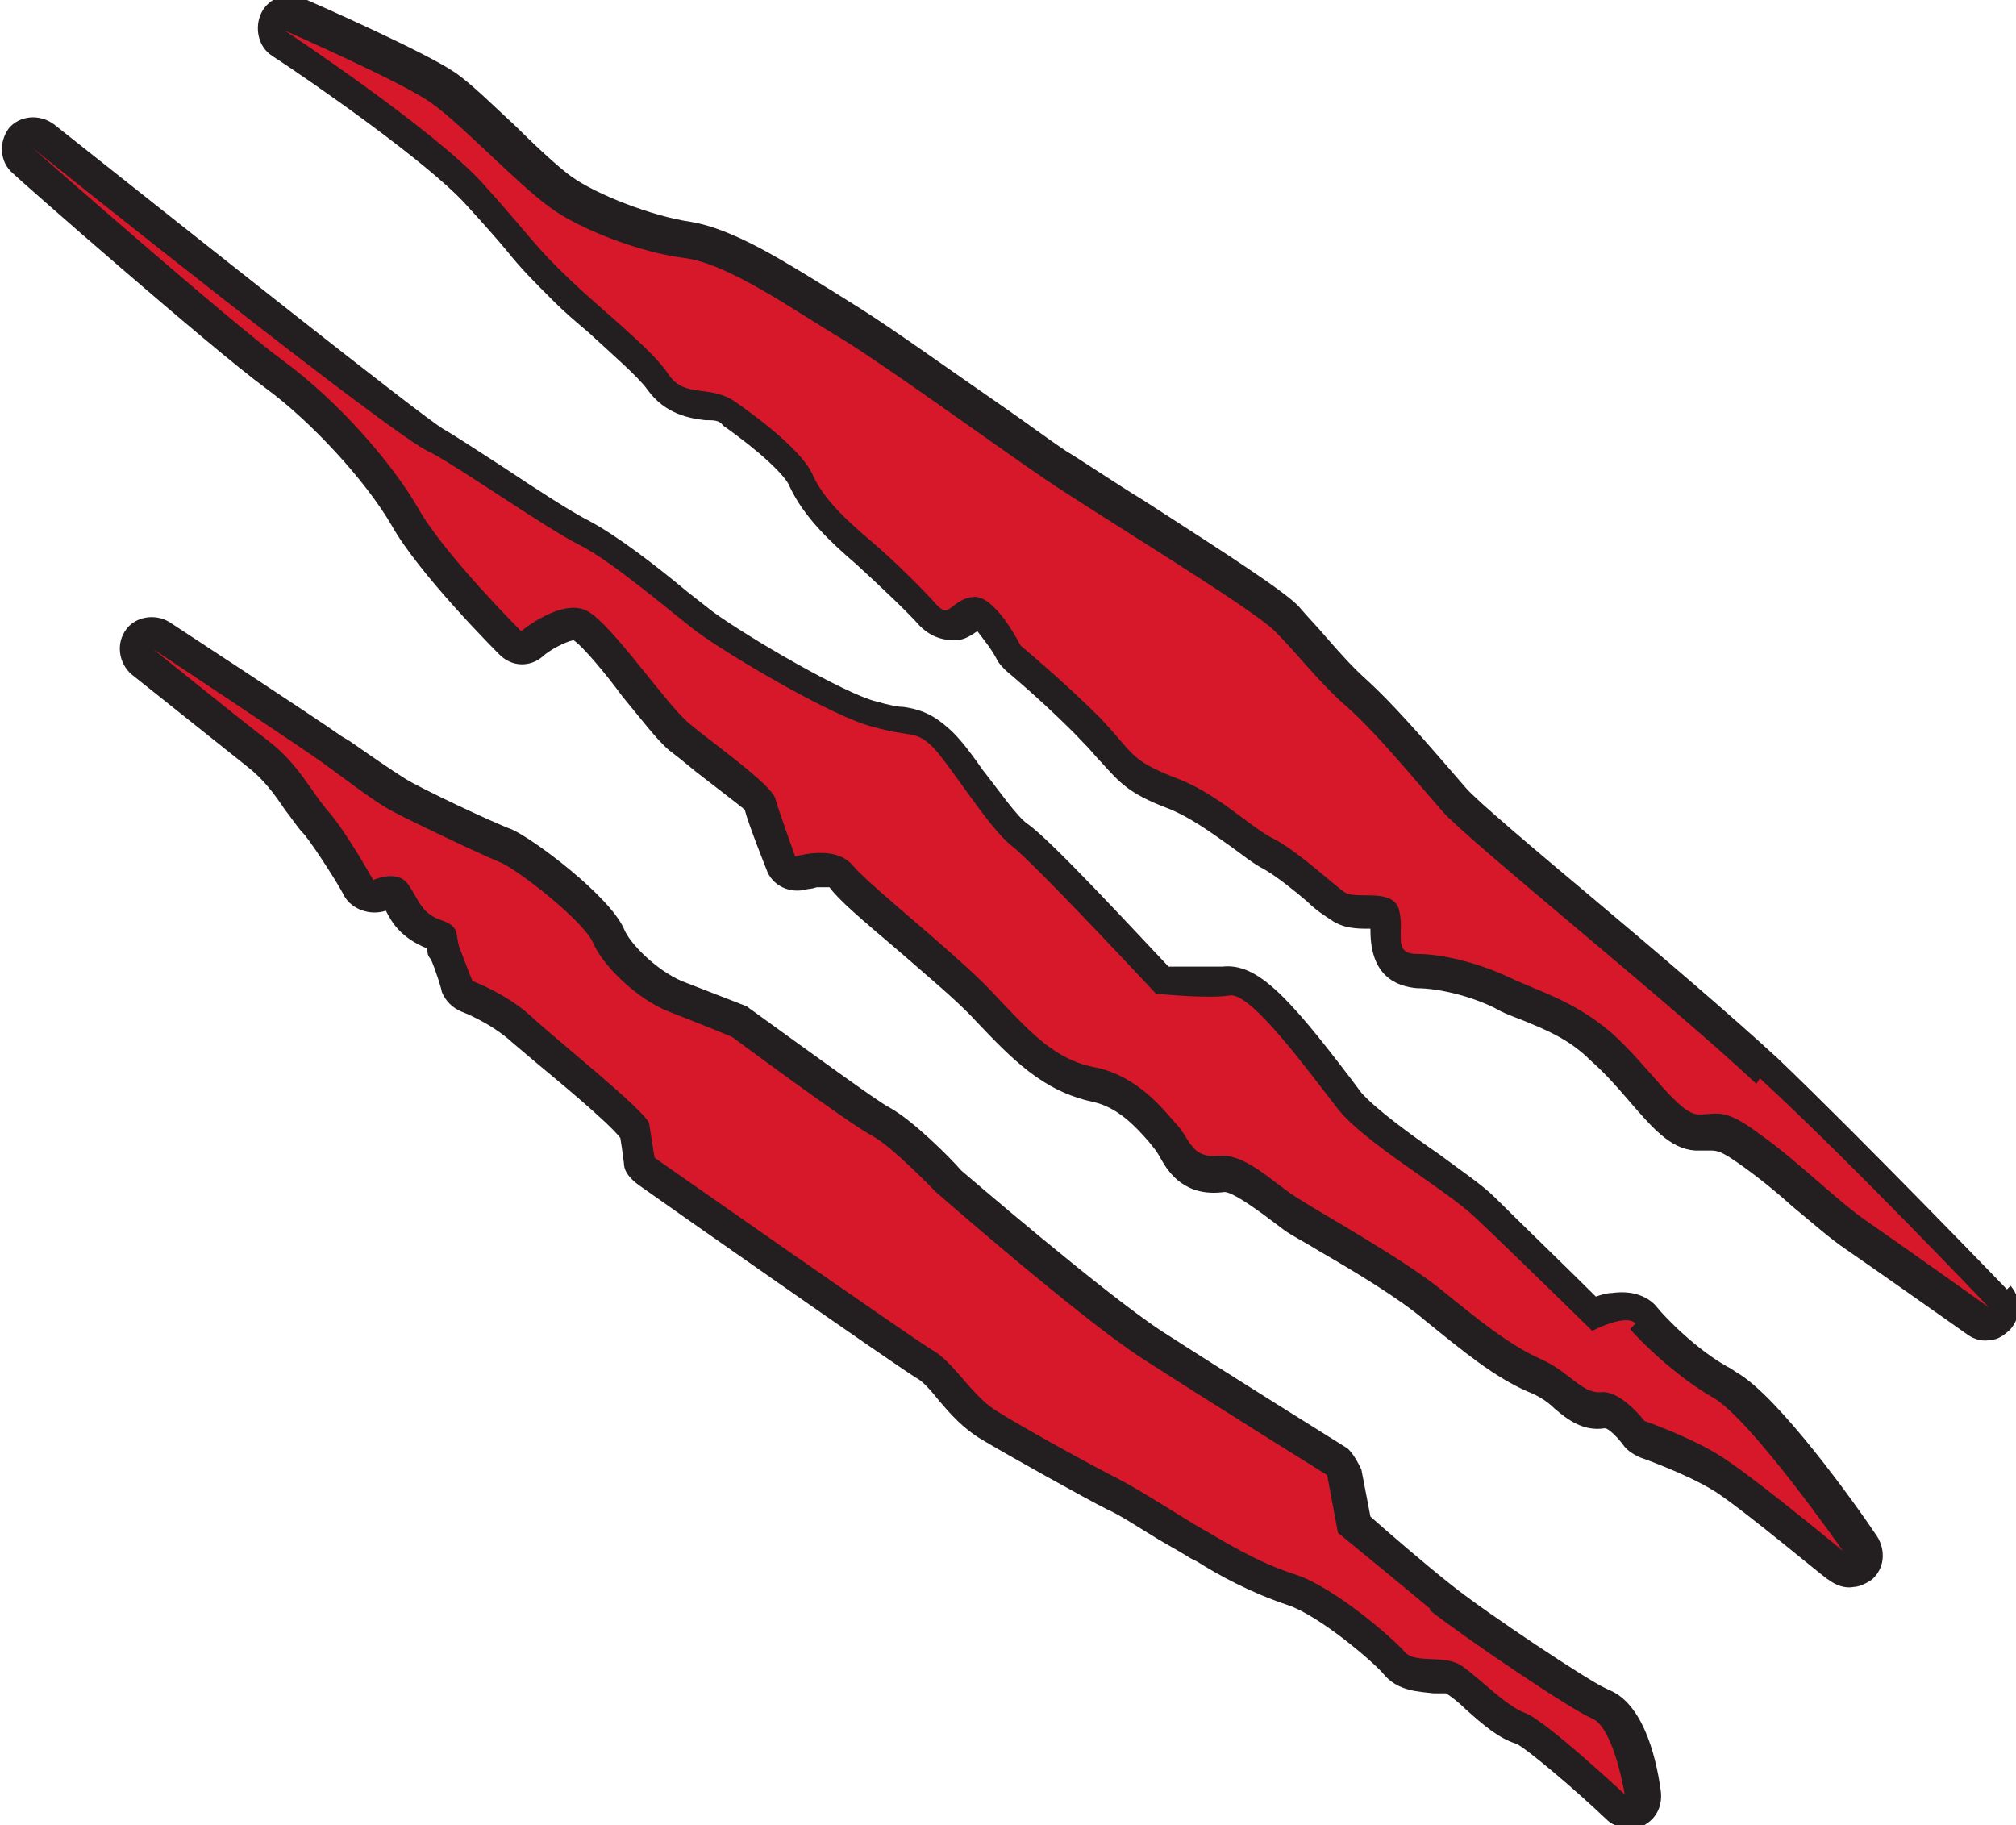
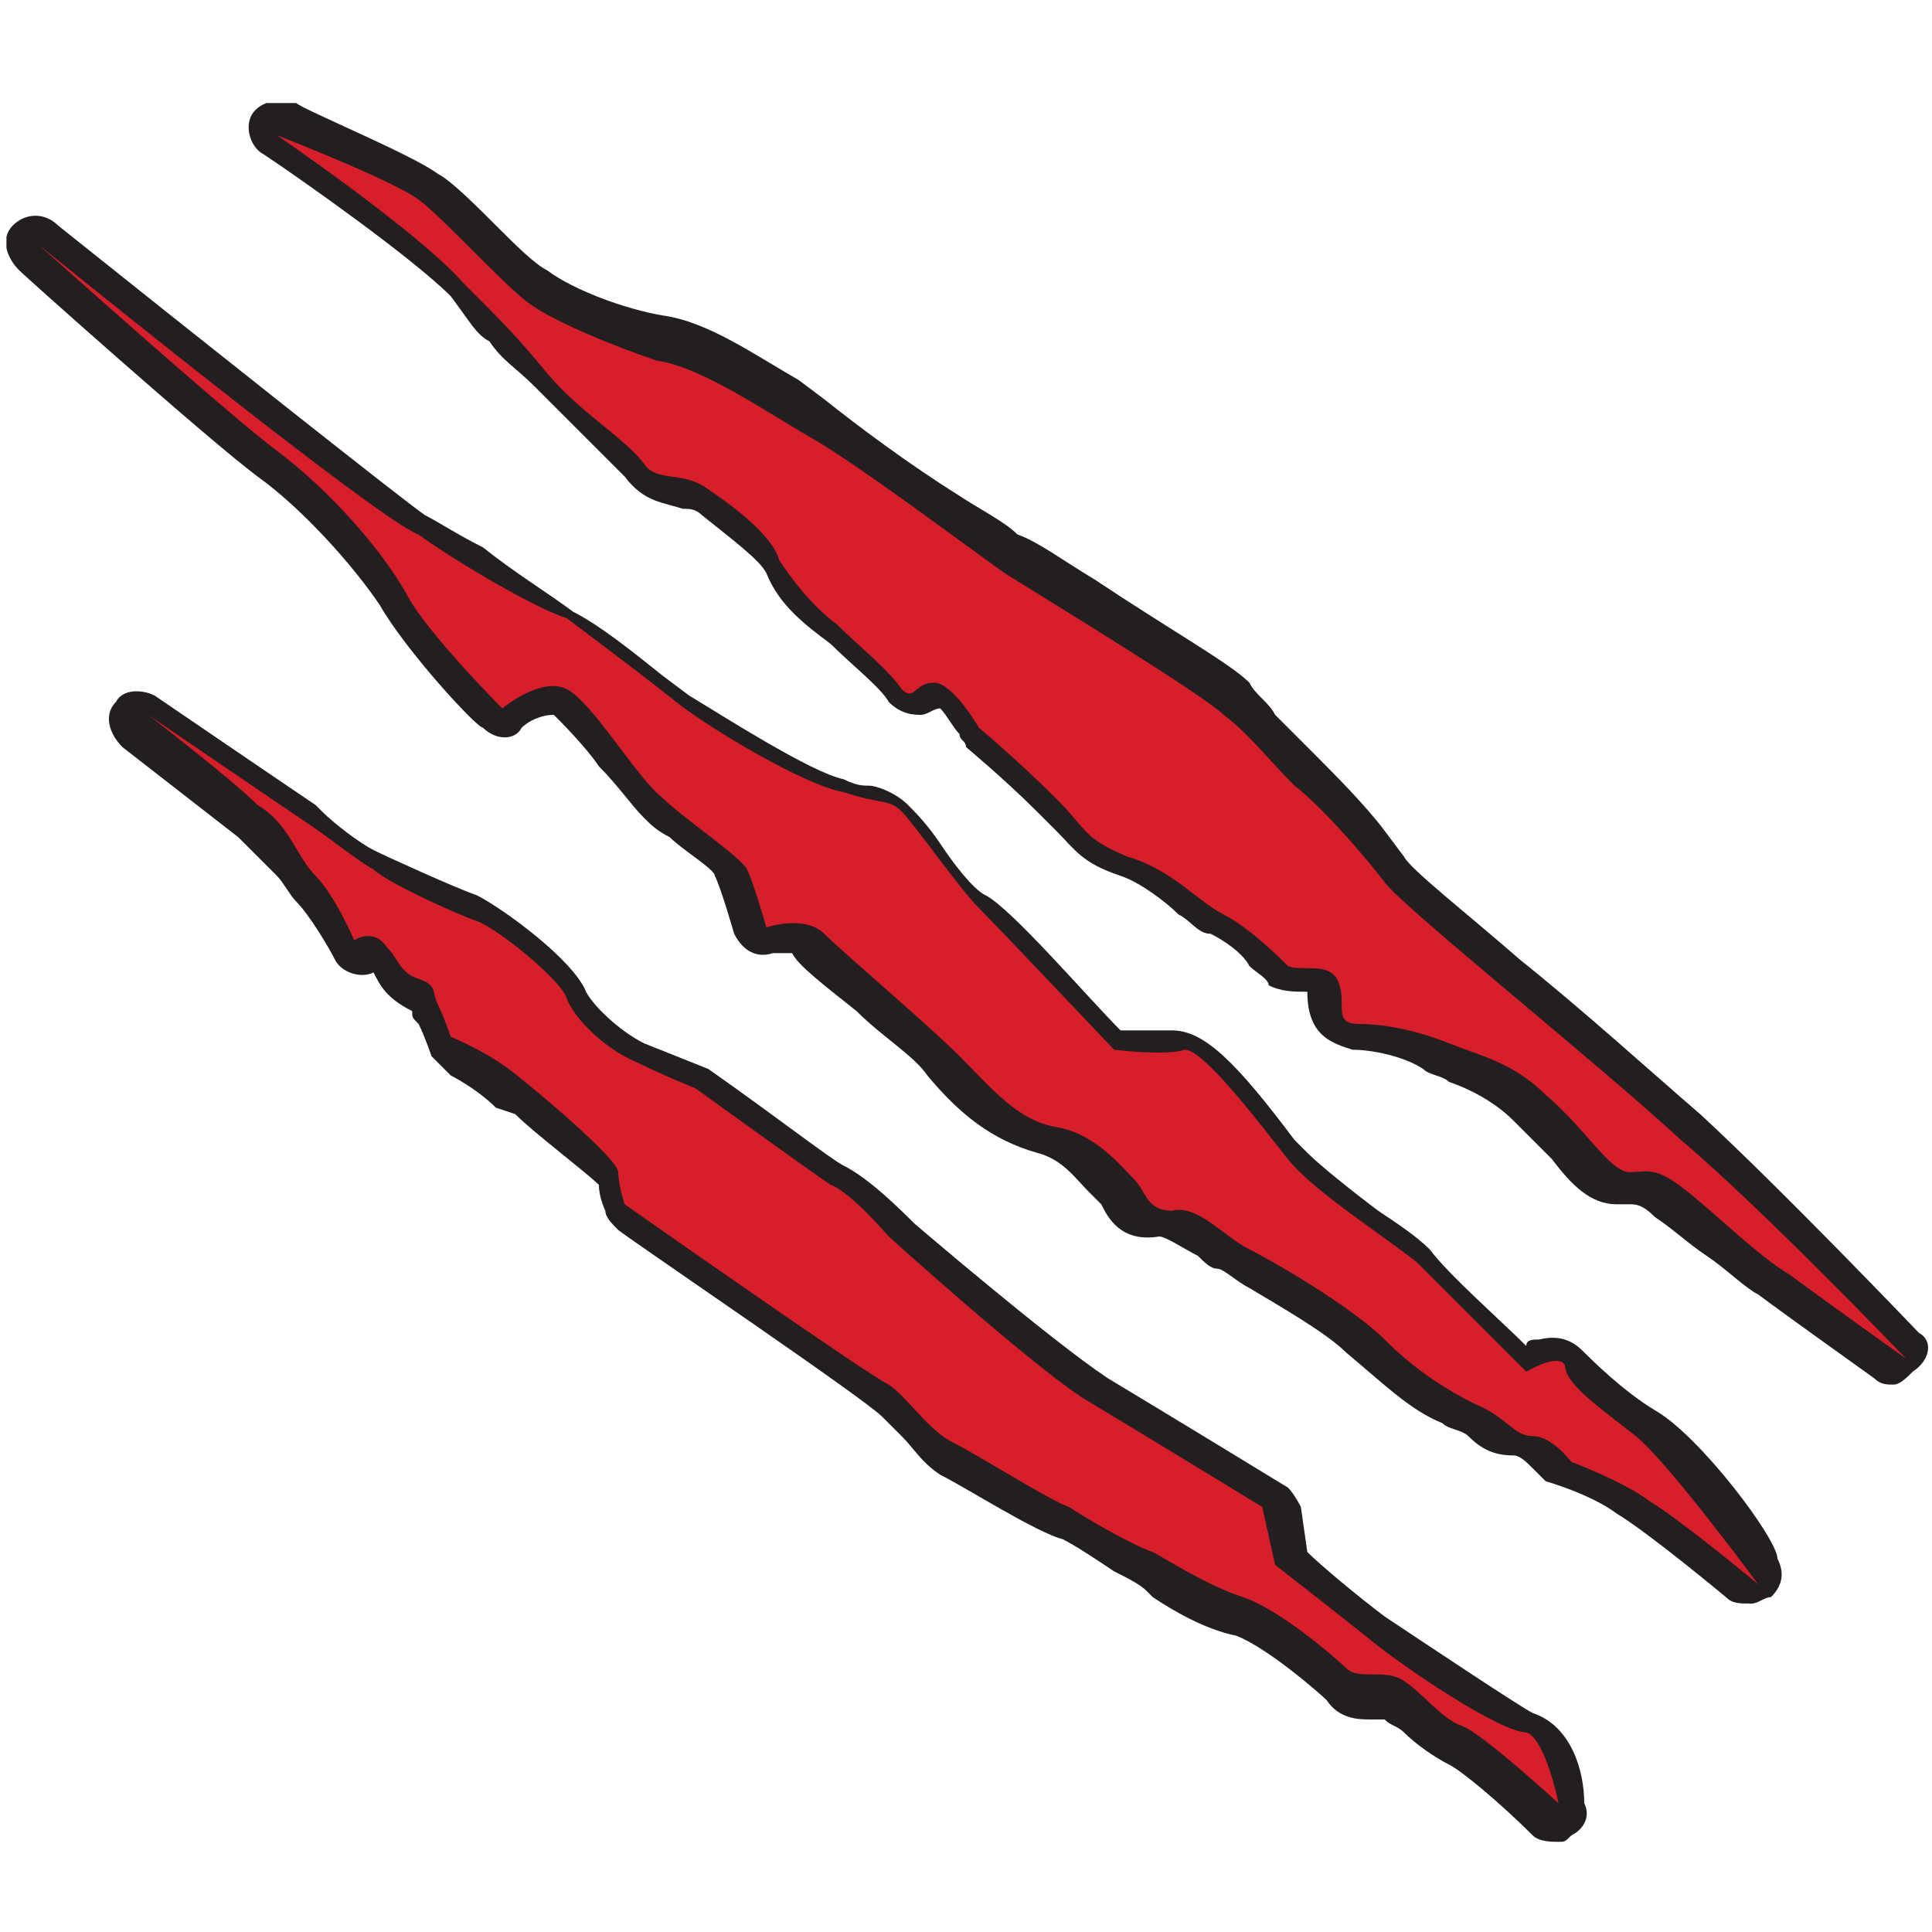
- <svg xmlns="http://www.w3.org/2000/svg" id="Layer_2" data-name="Layer 2" viewBox="0 0 11.18 10.12">
-   <defs>
-     <style>
-       .cls-1 {
-         fill: #d7182a;
-       }
- 
-       .cls-2, .cls-3 {
-         fill: none;
-       }
- 
-       .cls-3 {
-         clip-path: url(#clippath);
-       }
- 
-       .cls-4 {
-         fill: #231f20;
-       }
-     </style>
-     <clipPath id="clippath">
-       <rect class="cls-2" width="11.18" height="10.12" />
-     </clipPath>
-   </defs>
-   <g id="Layer_1-2" data-name="Layer 1">
-     <g class="cls-3">
-       <path class="cls-4" d="m8.9,9.36c-.09-.04-.65-.41-.85-.57-.14-.11-.36-.3-.45-.38l-.05-.26s-.04-.09-.08-.12c0,0-.69-.43-1.03-.65-.32-.21-1.11-.89-1.11-.89-.06-.07-.27-.28-.4-.35-.06-.03-.43-.3-.79-.56,0,0-.18-.07-.36-.14-.14-.06-.29-.21-.32-.29-.08-.18-.49-.49-.62-.55-.11-.04-.51-.23-.59-.28-.08-.05-.21-.14-.31-.21l-.05-.03c-.11-.08-.95-.63-.95-.63-.08-.05-.19-.03-.24.04-.06.08-.04.19.03.25l.64.51c.09.07.15.15.21.24.04.05.07.1.11.14.07.09.19.28.22.34.04.07.14.11.23.08.03.06.08.15.23.21,0,.02,0,.04.02.06.03.07.06.17.06.18.02.05.06.09.11.11,0,0,.16.06.28.17l.13.11c.12.1.4.33.47.42.01.06.02.14.02.14,0,.05.04.09.08.12.14.1,1.41.99,1.54,1.07.04.02.09.08.13.13.06.07.13.15.23.21.15.09.58.33.7.39.07.03.19.11.29.17.07.04.14.08.17.1l.04.02c.11.07.29.17.5.24.18.06.48.32.53.38.08.1.2.1.28.11.03,0,.07,0,.07,0,.03.02.07.05.11.09.09.08.18.16.28.19.06.03.31.24.5.42.04.04.1.05.15.05.02,0,.04,0,.06-.02.07-.04.1-.11.09-.19-.03-.22-.11-.49-.29-.56" />
-       <path class="cls-4" d="m9.6,7.59c-.19-.1-.37-.29-.41-.34-.03-.04-.11-.1-.25-.08-.03,0-.06.01-.09.02-.14-.14-.44-.43-.56-.55-.07-.07-.19-.15-.31-.24-.16-.11-.35-.25-.43-.34l-.06-.08c-.35-.46-.52-.64-.71-.62-.06,0-.2,0-.3,0-.18-.19-.65-.7-.78-.79-.06-.04-.17-.2-.25-.3-.09-.13-.15-.2-.2-.24-.09-.08-.17-.1-.24-.11-.03,0-.08-.01-.15-.03-.17-.04-.72-.36-.91-.5l-.14-.11c-.18-.15-.39-.31-.54-.39-.1-.05-.3-.18-.48-.3-.14-.09-.26-.17-.33-.21-.12-.07-1.39-1.08-2.16-1.69-.08-.06-.19-.05-.25.02-.06.08-.05.19.02.25.04.04,1.1.97,1.4,1.19.26.19.56.52.7.76.15.27.58.7.6.72.07.07.17.07.24.01.03-.03.12-.08.17-.09.05.03.19.2.27.31.1.12.19.24.26.3.04.03.09.07.15.12.09.07.26.2.27.21.02.08.12.33.12.33.03.09.13.14.23.11,0,0,.02,0,.05-.01.05,0,.07,0,.07,0,.05.07.18.18.38.35.16.14.33.28.43.39.2.21.37.39.65.45.14.03.24.14.31.22l.04.05s.02.03.03.05c.04.07.13.21.35.18.04,0,.14.07.21.12.04.03.08.06.12.09.04.03.12.07.2.12.19.11.44.26.58.38.21.17.39.32.58.4.05.02.1.05.14.09.07.06.16.13.28.11.02,0,.07.05.1.09.02.03.05.05.09.07,0,0,.26.09.42.19.17.11.62.49.63.49.04.03.09.05.14.04.03,0,.07-.02.1-.04.07-.06.08-.16.03-.24-.12-.18-.55-.78-.78-.91" />
-       <path class="cls-4" d="m11.13,7.15s-.8-.83-1.27-1.28c-.25-.23-.67-.59-1.04-.9-.31-.26-.63-.53-.69-.6l-.13-.15c-.13-.15-.29-.33-.41-.44-.09-.08-.16-.16-.23-.24-.05-.06-.11-.12-.16-.18-.09-.09-.4-.29-.85-.58-.18-.11-.34-.22-.44-.28-.09-.06-.21-.15-.34-.24-.29-.2-.61-.43-.8-.55l-.16-.1c-.26-.16-.54-.34-.78-.38-.21-.03-.52-.15-.66-.25-.07-.05-.2-.17-.31-.28-.13-.12-.25-.24-.34-.3-.16-.11-.77-.38-.84-.41-.09-.04-.19,0-.23.08-.04.08-.02.19.06.24.23.15.86.59,1.07.82.11.12.18.2.23.26.08.1.14.16.26.28.06.06.13.12.19.17.13.12.28.25.33.32.1.14.24.16.32.17.05,0,.08,0,.1.03.2.14.35.28.37.34.08.17.23.31.37.43.12.11.29.27.35.34.08.08.16.08.2.08.05,0,.09-.03.12-.05.03.04.08.1.11.16.01.02.03.04.05.06,0,0,.24.2.42.39.05.05.08.09.11.12.1.11.15.17.36.25.13.05.25.14.35.21.07.05.13.1.19.13.07.04.17.12.24.18.05.05.1.08.13.1.07.05.15.05.21.05h.01s0,0,0,.01c0,.25.14.31.26.32.11,0,.29.04.43.11.05.03.11.05.16.07.12.05.25.1.37.22.08.07.15.15.21.22.13.15.23.27.37.28.03,0,.06,0,.08,0,.04,0,.06,0,.16.07.1.07.2.15.3.24.11.09.21.18.3.24.16.11.67.47.67.47.04.03.09.04.13.03.04,0,.08-.03.11-.06.06-.07.06-.17,0-.24" />
+ <svg xmlns="http://www.w3.org/2000/svg" xmlns:xlink="http://www.w3.org/1999/xlink" version="1.1" id="Layer_1" x="0px" y="0px" viewBox="0 0 30 30" style="enable-background:new 0 0 30 30;" xml:space="preserve">
+   <style type="text/css">
+ 	.st0{clip-path:url(#SVGID_00000099663006429484204110000011102171423405805957_);}
+ 	.st1{fill:#231F20;}
+ 	.st2{fill:#D71F2B;}
+ </style>
+   <g id="Layer_1-2_00000180340949066128225610000011195417466220314241_">
+     <g>
+       <defs>
+         <rect id="SVGID_1_" x="0.1" y="1.6" width="29.9" height="27" />
+       </defs>
+       <clipPath id="SVGID_00000130608339761573248950000000018075934193342140_">
+         <use xlink:href="#SVGID_1_" style="overflow:visible;" />
+       </clipPath>
+       <g style="clip-path:url(#SVGID_00000130608339761573248950000000018075934193342140_);">
+         <path class="st1" d="M23.8,26.6c-0.2-0.1-1.7-1.1-2.3-1.5c-0.4-0.3-1-0.8-1.2-1l-0.1-0.7c0,0-0.1-0.2-0.2-0.3     c0,0-1.8-1.1-2.8-1.7c-0.9-0.6-3-2.4-3-2.4c-0.2-0.2-0.7-0.7-1.1-0.9c-0.2-0.1-1.1-0.8-2.1-1.5c0,0-0.5-0.2-1-0.4     c-0.4-0.2-0.8-0.6-0.9-0.8c-0.2-0.5-1.3-1.3-1.7-1.5c-0.3-0.1-1.4-0.6-1.6-0.7c-0.2-0.1-0.6-0.4-0.8-0.6l-0.1-0.1     c-0.3-0.2-2.5-1.7-2.5-1.7c-0.2-0.1-0.5-0.1-0.6,0.1c-0.2,0.2-0.1,0.5,0.1,0.7L3.7,13c0.2,0.2,0.4,0.4,0.6,0.6     c0.1,0.1,0.2,0.3,0.3,0.4c0.2,0.2,0.5,0.7,0.6,0.9c0.1,0.2,0.4,0.3,0.6,0.2c0.1,0.2,0.2,0.4,0.6,0.6c0,0.1,0,0.1,0.1,0.2     c0.1,0.2,0.2,0.5,0.2,0.5c0.1,0.1,0.2,0.2,0.3,0.3c0,0,0.4,0.2,0.7,0.5L8,17.3c0.3,0.3,1.1,0.9,1.3,1.1c0,0.2,0.1,0.4,0.1,0.4     c0,0.1,0.1,0.2,0.2,0.3c0.4,0.3,3.8,2.6,4.1,2.9c0.1,0.1,0.2,0.2,0.3,0.3c0.2,0.2,0.3,0.4,0.6,0.6c0.4,0.2,1.5,0.9,1.9,1     c0.2,0.1,0.5,0.3,0.8,0.5c0.2,0.1,0.4,0.2,0.5,0.3l0.1,0.1c0.3,0.2,0.8,0.5,1.3,0.6c0.5,0.2,1.3,0.9,1.4,1     c0.2,0.3,0.5,0.3,0.7,0.3c0.1,0,0.2,0,0.2,0c0.1,0.1,0.2,0.1,0.3,0.2c0.2,0.2,0.5,0.4,0.7,0.5c0.2,0.1,0.8,0.6,1.3,1.1     c0.1,0.1,0.3,0.1,0.4,0.1c0.1,0,0.1,0,0.2-0.1c0.2-0.1,0.3-0.3,0.2-0.5C24.6,27.5,24.4,26.8,23.8,26.6" />
+         <path class="st1" d="M25.7,21.9c-0.5-0.3-1-0.8-1.1-0.9c-0.1-0.1-0.3-0.3-0.7-0.2c-0.1,0-0.2,0-0.2,0.1c-0.4-0.4-1.2-1.1-1.5-1.5     c-0.2-0.2-0.5-0.4-0.8-0.6c-0.4-0.3-0.9-0.7-1.1-0.9l-0.2-0.2c-0.9-1.2-1.4-1.7-1.9-1.7c-0.2,0-0.5,0-0.8,0     c-0.5-0.5-1.7-1.9-2.1-2.1c-0.2-0.1-0.5-0.5-0.7-0.8c-0.2-0.3-0.4-0.5-0.5-0.6c-0.2-0.2-0.5-0.3-0.6-0.3c-0.1,0-0.2,0-0.4-0.1     c-0.5-0.1-1.9-1-2.4-1.3l-0.4-0.3c-0.5-0.4-1-0.8-1.4-1C8.5,9.2,8,8.9,7.5,8.5C7.1,8.3,6.8,8.1,6.6,8C6.3,7.8,2.9,5.1,0.9,3.5     C0.7,3.3,0.4,3.3,0.2,3.5C0,3.7,0.1,4,0.3,4.2C0.4,4.3,3.2,6.8,4,7.4c0.7,0.5,1.5,1.4,1.9,2c0.4,0.7,1.5,1.9,1.6,1.9     c0.2,0.2,0.5,0.2,0.6,0c0.1-0.1,0.3-0.2,0.5-0.2c0.1,0.1,0.5,0.5,0.7,0.8c0.3,0.3,0.5,0.6,0.7,0.8c0.1,0.1,0.2,0.2,0.4,0.3     c0.2,0.2,0.7,0.5,0.7,0.6c0.1,0.2,0.3,0.9,0.3,0.9c0.1,0.2,0.3,0.4,0.6,0.3c0,0,0.1,0,0.1,0c0.1,0,0.2,0,0.2,0     c0.1,0.2,0.5,0.5,1,0.9c0.4,0.4,0.9,0.7,1.1,1c0.5,0.6,1,1,1.7,1.2c0.4,0.1,0.6,0.4,0.8,0.6l0.1,0.1c0,0,0.1,0.1,0.1,0.1     c0.1,0.2,0.3,0.6,0.9,0.5c0.1,0,0.4,0.2,0.6,0.3c0.1,0.1,0.2,0.2,0.3,0.2s0.3,0.2,0.5,0.3c0.5,0.3,1.2,0.7,1.5,1     c0.6,0.5,1,0.9,1.5,1.1c0.1,0.1,0.3,0.1,0.4,0.2c0.2,0.2,0.4,0.3,0.7,0.3c0.1,0,0.2,0.1,0.3,0.2c0.1,0.1,0.1,0.1,0.2,0.2     c0,0,0.7,0.2,1.1,0.5c0.5,0.3,1.7,1.3,1.7,1.3c0.1,0.1,0.2,0.1,0.4,0.1c0.1,0,0.2-0.1,0.3-0.1c0.2-0.2,0.2-0.4,0.1-0.6     C27.6,23.9,26.4,22.3,25.7,21.9" />
+         <path class="st1" d="M29.8,20.7c0,0-2.1-2.2-3.4-3.4c-0.7-0.6-1.8-1.6-2.8-2.4c-0.8-0.7-1.7-1.4-1.8-1.6l-0.3-0.4     c-0.3-0.4-0.8-0.9-1.1-1.2c-0.2-0.2-0.4-0.4-0.6-0.6c-0.1-0.2-0.3-0.3-0.4-0.5C19.1,10.3,18.2,9.8,17,9c-0.5-0.3-0.9-0.6-1.2-0.7     c-0.2-0.2-0.6-0.4-0.9-0.6c-0.8-0.5-1.6-1.1-2.1-1.5l-0.4-0.3c-0.7-0.4-1.4-0.9-2.1-1C9.7,4.8,8.9,4.5,8.5,4.2     C8.3,4.1,8,3.8,7.7,3.5C7.4,3.2,7,2.8,6.8,2.7c-0.4-0.3-2.1-1-2.2-1.1C4.3,1.5,4,1.6,3.9,1.8C3.8,2,3.9,2.3,4.1,2.4     C4.7,2.8,6.4,4,7,4.6C7.3,5,7.4,5.2,7.6,5.3c0.2,0.3,0.4,0.4,0.7,0.7c0.2,0.2,0.3,0.3,0.5,0.5c0.3,0.3,0.7,0.7,0.9,0.9     c0.3,0.4,0.6,0.4,0.9,0.5c0.1,0,0.2,0,0.3,0.1c0.5,0.4,0.9,0.7,1,0.9c0.2,0.5,0.6,0.8,1,1.1c0.3,0.3,0.8,0.7,0.9,0.9     c0.2,0.2,0.4,0.2,0.5,0.2c0.1,0,0.2-0.1,0.3-0.1c0.1,0.1,0.2,0.3,0.3,0.4c0,0.1,0.1,0.1,0.1,0.2c0,0,0.6,0.5,1.1,1     c0.1,0.1,0.2,0.2,0.3,0.3c0.3,0.3,0.4,0.5,1,0.7c0.3,0.1,0.7,0.4,0.9,0.6c0.2,0.1,0.3,0.3,0.5,0.3c0.2,0.1,0.5,0.3,0.6,0.5     c0.1,0.1,0.3,0.2,0.3,0.3c0.2,0.1,0.4,0.1,0.6,0.1h0c0,0,0,0,0,0c0,0.7,0.4,0.8,0.7,0.9c0.3,0,0.8,0.1,1.1,0.3     c0.1,0.1,0.3,0.1,0.4,0.2c0.3,0.1,0.7,0.3,1,0.6c0.2,0.2,0.4,0.4,0.6,0.6c0.3,0.4,0.6,0.7,1,0.7c0.1,0,0.2,0,0.2,0     c0.1,0,0.2,0,0.4,0.2c0.3,0.2,0.5,0.4,0.8,0.6c0.3,0.2,0.6,0.5,0.8,0.6c0.4,0.3,1.8,1.3,1.8,1.3c0.1,0.1,0.2,0.1,0.3,0.1     c0.1,0,0.2-0.1,0.3-0.2C30,21.1,30,20.8,29.8,20.7" />
+       </g>
    </g>
-     <path class="cls-1" d="m9.74,6.01c-.48-.45-1.6-1.35-1.74-1.51-.14-.16-.37-.44-.53-.58-.16-.14-.27-.29-.4-.42-.13-.13-.99-.65-1.27-.84-.28-.19-.87-.62-1.13-.78-.27-.16-.63-.42-.88-.45-.24-.03-.58-.16-.74-.28-.17-.12-.5-.47-.66-.58-.15-.11-.81-.4-.81-.4,0,0,.83.55,1.1.85.27.3.28.34.48.53.2.19.46.39.55.53.09.13.23.05.37.15.13.09.38.28.43.41.06.13.19.25.32.36.13.11.3.28.37.36.07.07.08-.04.2-.05s.26.27.26.27c0,0,.24.2.44.4.19.2.16.23.41.33.25.09.42.28.57.35.14.08.32.25.38.29.07.04.27-.03.3.1s-.04.24.1.24c.14,0,.34.05.51.13.17.08.36.13.57.31.21.19.37.45.48.45.11,0,.14-.04.34.11.2.14.43.37.59.48.16.11.68.48.68.48,0,0-.79-.83-1.27-1.27m-.69,1.36c-.05-.06-.24.04-.24.04,0,0-.48-.47-.65-.63-.17-.16-.61-.41-.76-.6-.15-.19-.48-.65-.6-.63-.13.02-.41-.01-.41-.01,0,0-.67-.72-.8-.82-.13-.1-.36-.48-.45-.56-.09-.08-.11-.04-.32-.1-.21-.05-.79-.39-.98-.53-.18-.14-.47-.39-.65-.48-.18-.09-.65-.42-.82-.51C2.2,2.44.18.82.18.82c0,0,1.09.96,1.39,1.18.3.22.6.56.75.82.14.25.57.68.57.68,0,0,.23-.19.37-.11.14.08.43.51.56.62.13.11.46.34.48.42.02.07.11.32.11.32,0,0,.22-.07.32.05.1.12.6.51.79.72.19.2.33.36.56.4.23.05.37.23.44.31.08.08.08.19.23.18.15-.02.3.14.44.23.14.09.59.34.8.51.21.17.37.3.54.38.17.07.24.2.35.19s.24.16.24.16c0,0,.29.1.46.22.18.12.64.5.64.5,0,0-.51-.73-.72-.85-.21-.12-.41-.32-.46-.38m-1.11,1.55c-.18-.15-.51-.42-.51-.42l-.06-.32s-.69-.43-1.03-.65c-.34-.22-1.14-.92-1.14-.92,0,0-.24-.25-.35-.31-.12-.06-.78-.55-.78-.55,0,0-.17-.07-.35-.14-.18-.07-.37-.26-.42-.38-.05-.12-.42-.41-.52-.45-.1-.04-.52-.24-.61-.29-.09-.05-.26-.18-.37-.26-.11-.08-.94-.63-.94-.63,0,0,.47.38.64.51.17.13.24.29.34.4.1.12.24.37.24.37,0,0,.13-.06.19.02.06.08.07.16.18.2.12.04.08.08.11.16.03.08.07.18.07.18,0,0,.19.07.33.2.14.13.63.52.65.59.01.07.03.19.03.19,0,0,1.4.98,1.53,1.06.13.07.22.25.36.34.14.09.56.32.68.38.12.06.38.23.47.28.09.05.29.18.51.25.22.07.55.36.61.43.06.07.22.01.32.08.1.07.24.22.35.26.11.04.55.45.55.45,0,0-.06-.37-.18-.42-.12-.05-.71-.45-.9-.6" />
+     <path class="st2" d="M26.1,17.7c-1.3-1.2-4.3-3.6-4.6-4s-1-1.2-1.4-1.5c-0.4-0.4-0.7-0.8-1.1-1.1c-0.3-0.3-2.6-1.7-3.4-2.2   c-0.7-0.5-2.3-1.7-3-2.1c-0.7-0.4-1.7-1.1-2.4-1.2C9.6,5.4,8.6,5,8.2,4.7C7.8,4.4,6.9,3.4,6.5,3.1C6.1,2.8,4.3,2.1,4.3,2.1   s2.2,1.5,2.9,2.3C7.9,5.1,8,5.2,8.5,5.8s1.2,1,1.5,1.4c0.2,0.3,0.6,0.1,1,0.4c0.3,0.2,1,0.7,1.1,1.1c0.2,0.3,0.5,0.7,0.9,1   c0.3,0.3,0.8,0.7,1,1c0.2,0.2,0.2-0.1,0.5-0.1c0.3,0,0.7,0.7,0.7,0.7s0.6,0.5,1.2,1.1c0.5,0.5,0.4,0.6,1.1,0.9   c0.7,0.2,1.1,0.7,1.5,0.9c0.4,0.2,0.9,0.7,1,0.8c0.2,0.1,0.7-0.1,0.8,0.3c0.1,0.3-0.1,0.6,0.3,0.6s0.9,0.1,1.4,0.3   c0.5,0.2,1,0.3,1.5,0.8c0.6,0.5,1,1.2,1.3,1.2s0.4-0.1,0.9,0.3c0.5,0.4,1.1,1,1.6,1.3c0.4,0.3,1.8,1.3,1.8,1.3S27.4,18.8,26.1,17.7    M24.3,21.2c-0.1-0.2-0.6,0.1-0.6,0.1s-1.3-1.3-1.7-1.7c-0.5-0.4-1.6-1.1-2-1.6c-0.4-0.5-1.3-1.7-1.6-1.7c-0.3,0.1-1.1,0-1.1,0   s-1.8-1.9-2.1-2.2c-0.3-0.3-1-1.3-1.2-1.5c-0.2-0.2-0.3-0.1-0.9-0.3c-0.6-0.1-2.1-1-2.6-1.4c-0.5-0.4-1.3-1-1.7-1.3   C8.2,9.4,6.9,8.6,6.5,8.3C5.9,8.1,0.6,3.8,0.6,3.8S3.5,6.4,4.3,7s1.6,1.5,2,2.2C6.6,9.8,7.8,11,7.8,11s0.6-0.5,1-0.3   s1.1,1.4,1.5,1.7c0.3,0.3,1.2,0.9,1.3,1.1c0.1,0.2,0.3,0.9,0.3,0.9s0.6-0.2,0.9,0.1c0.3,0.3,1.6,1.4,2.1,1.9c0.5,0.5,0.9,1,1.5,1.1   c0.6,0.1,1,0.6,1.2,0.8c0.2,0.2,0.2,0.5,0.6,0.5c0.4-0.1,0.8,0.4,1.2,0.6c0.4,0.2,1.6,0.9,2.1,1.4s1,0.8,1.4,1   c0.5,0.2,0.6,0.5,0.9,0.5c0.3,0,0.6,0.4,0.6,0.4s0.8,0.3,1.2,0.6c0.5,0.3,1.7,1.3,1.7,1.3s-1.4-1.9-1.9-2.3S24.3,21.5,24.3,21.2    M21.2,25.4c-0.5-0.4-1.4-1.1-1.4-1.1l-0.2-0.9c0,0-1.8-1.1-2.8-1.7c-0.9-0.6-3-2.5-3-2.5s-0.6-0.7-0.9-0.8   c-0.3-0.2-2.1-1.5-2.1-1.5s-0.5-0.2-0.9-0.4c-0.5-0.2-1-0.7-1.1-1c-0.1-0.3-1.1-1.1-1.4-1.2c-0.3-0.1-1.4-0.6-1.6-0.8   c-0.2-0.1-0.7-0.5-1-0.7c-0.3-0.2-2.5-1.7-2.5-1.7s1.3,1,1.7,1.4c0.5,0.3,0.6,0.8,0.9,1.1c0.3,0.3,0.6,1,0.6,1s0.3-0.2,0.5,0.1   c0.2,0.2,0.2,0.4,0.5,0.5c0.3,0.1,0.2,0.2,0.3,0.4c0.1,0.2,0.2,0.5,0.2,0.5s0.5,0.2,0.9,0.5c0.4,0.3,1.7,1.4,1.7,1.6   c0,0.2,0.1,0.5,0.1,0.5s3.7,2.6,4.1,2.8c0.3,0.2,0.6,0.7,1,0.9c0.4,0.2,1.5,0.9,1.8,1c0.3,0.2,1,0.6,1.3,0.7   c0.2,0.1,0.8,0.5,1.4,0.7c0.6,0.2,1.5,1,1.6,1.1c0.2,0.2,0.6,0,0.9,0.2c0.3,0.2,0.6,0.6,0.9,0.7c0.3,0.1,1.5,1.2,1.5,1.2   s-0.2-1-0.5-1.1C23.3,26.9,21.8,25.9,21.2,25.4" />
  </g>
</svg>
